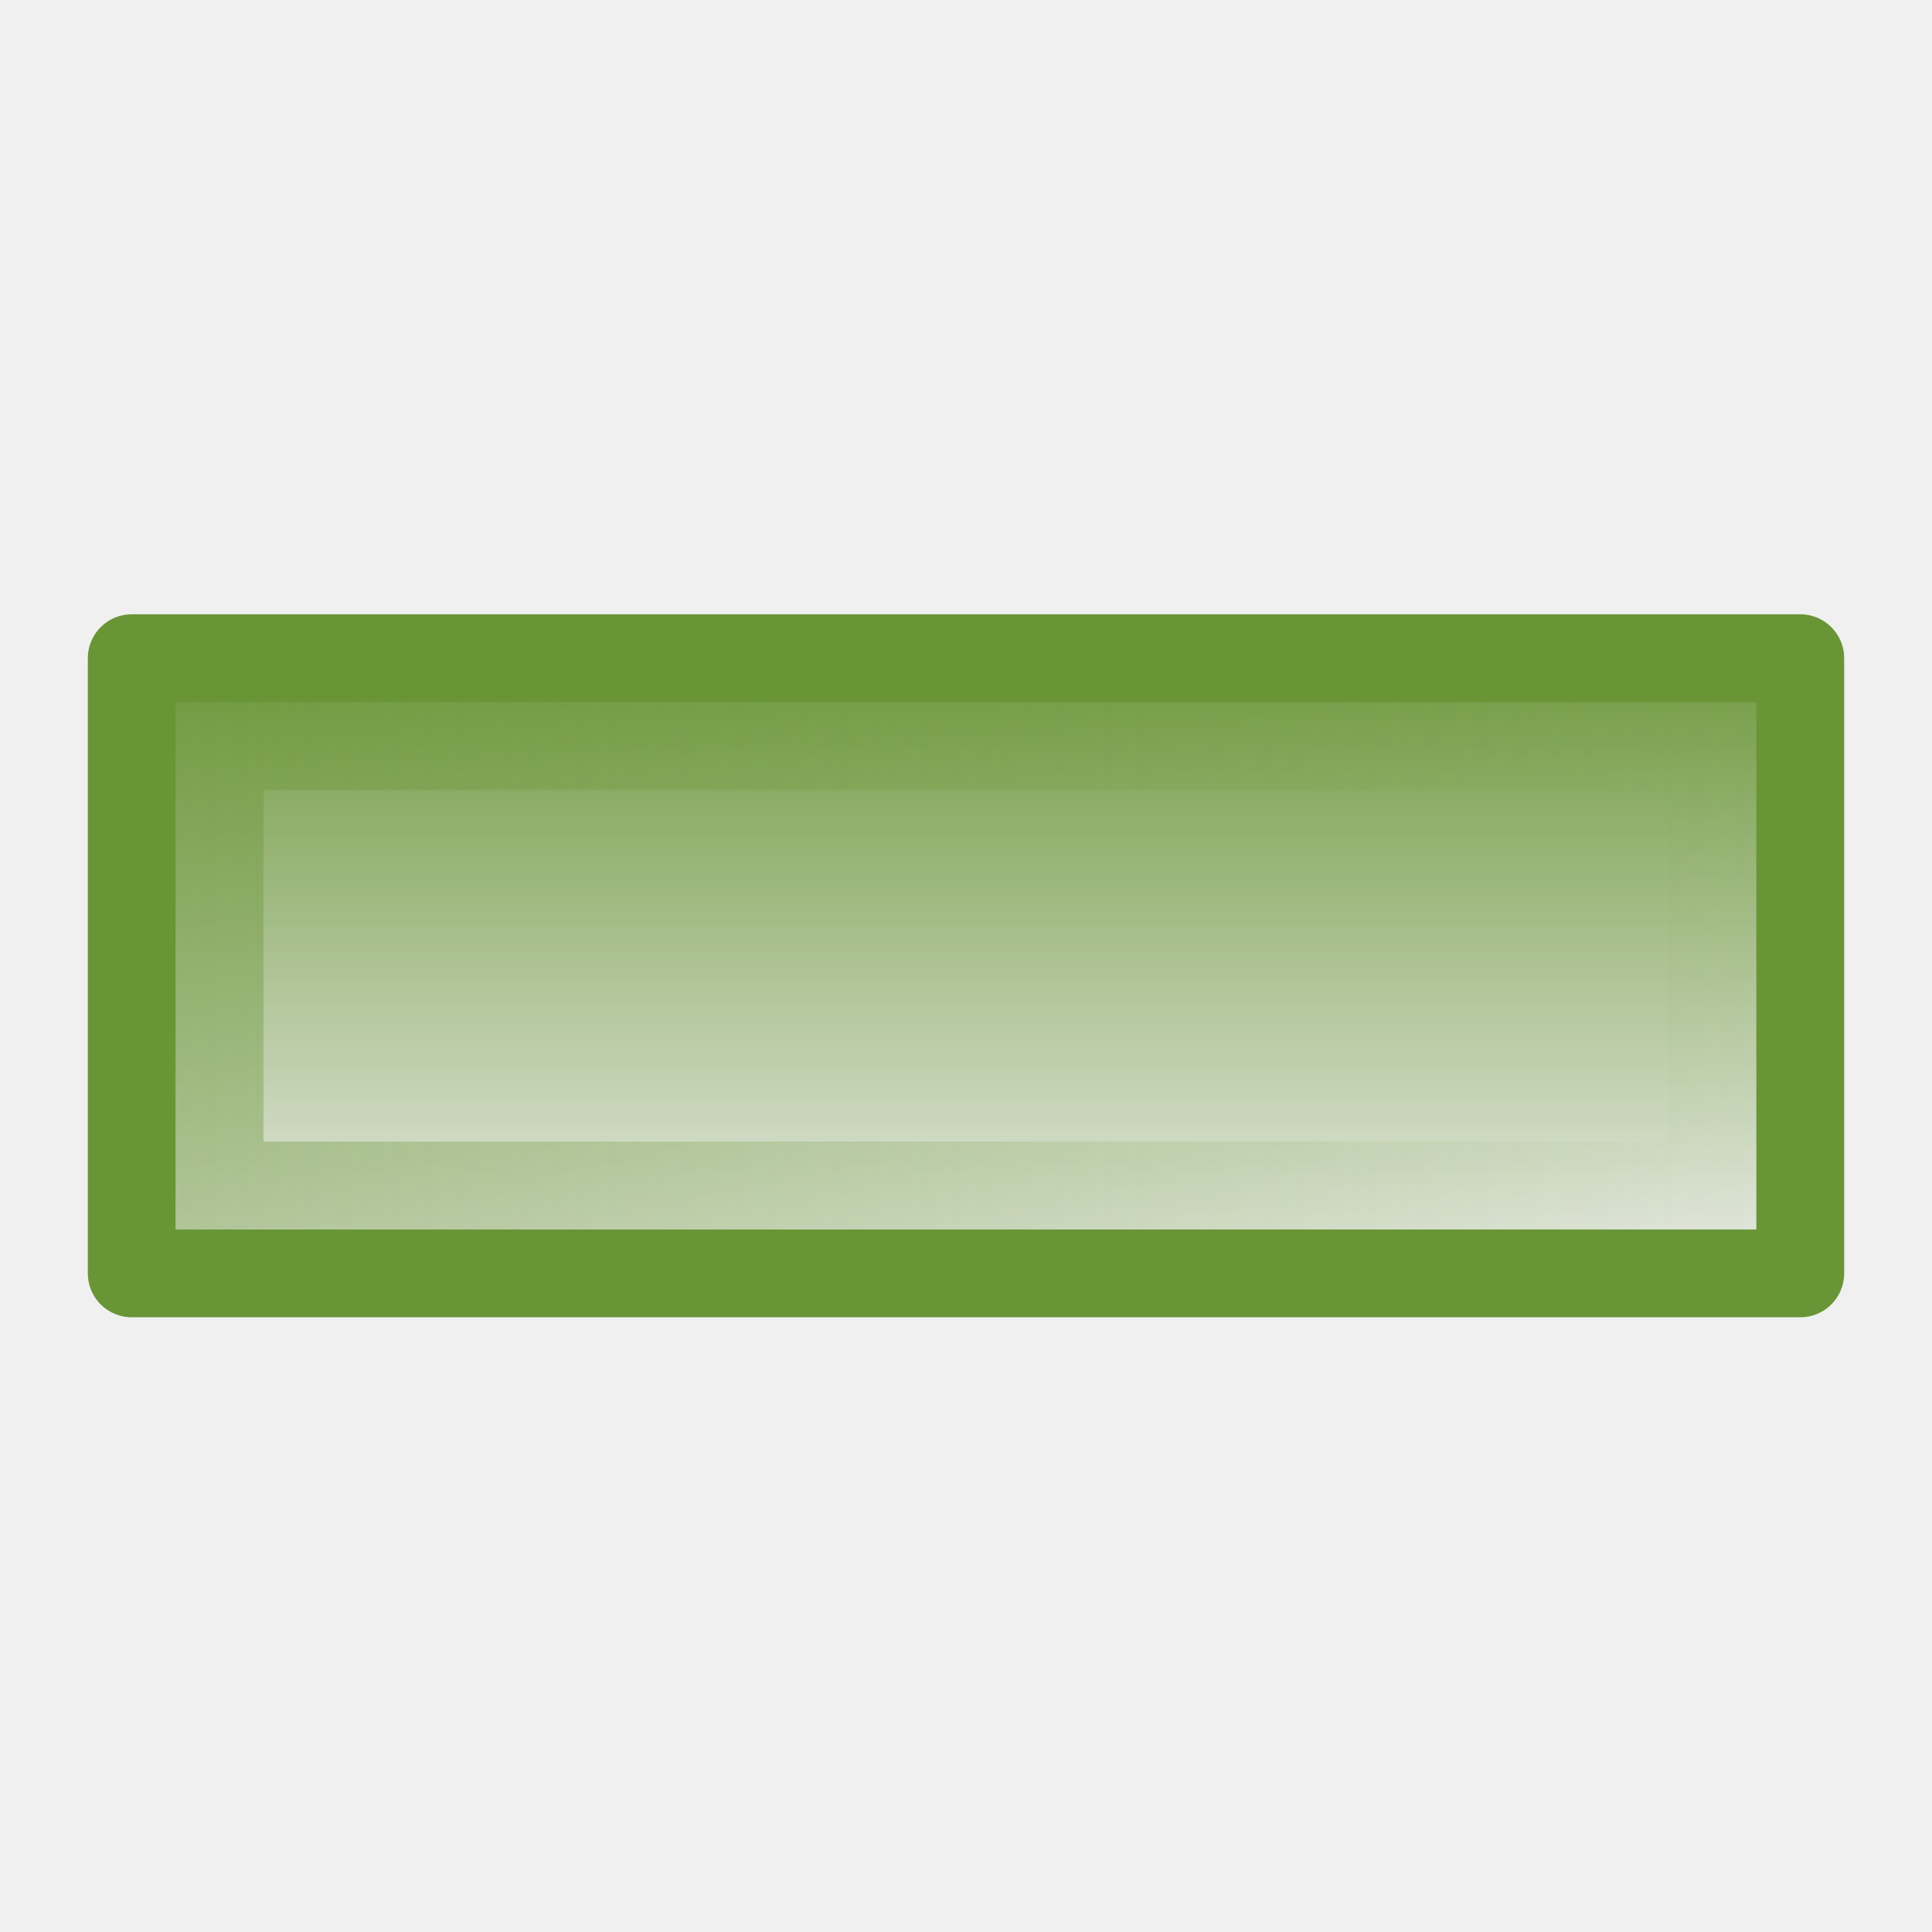
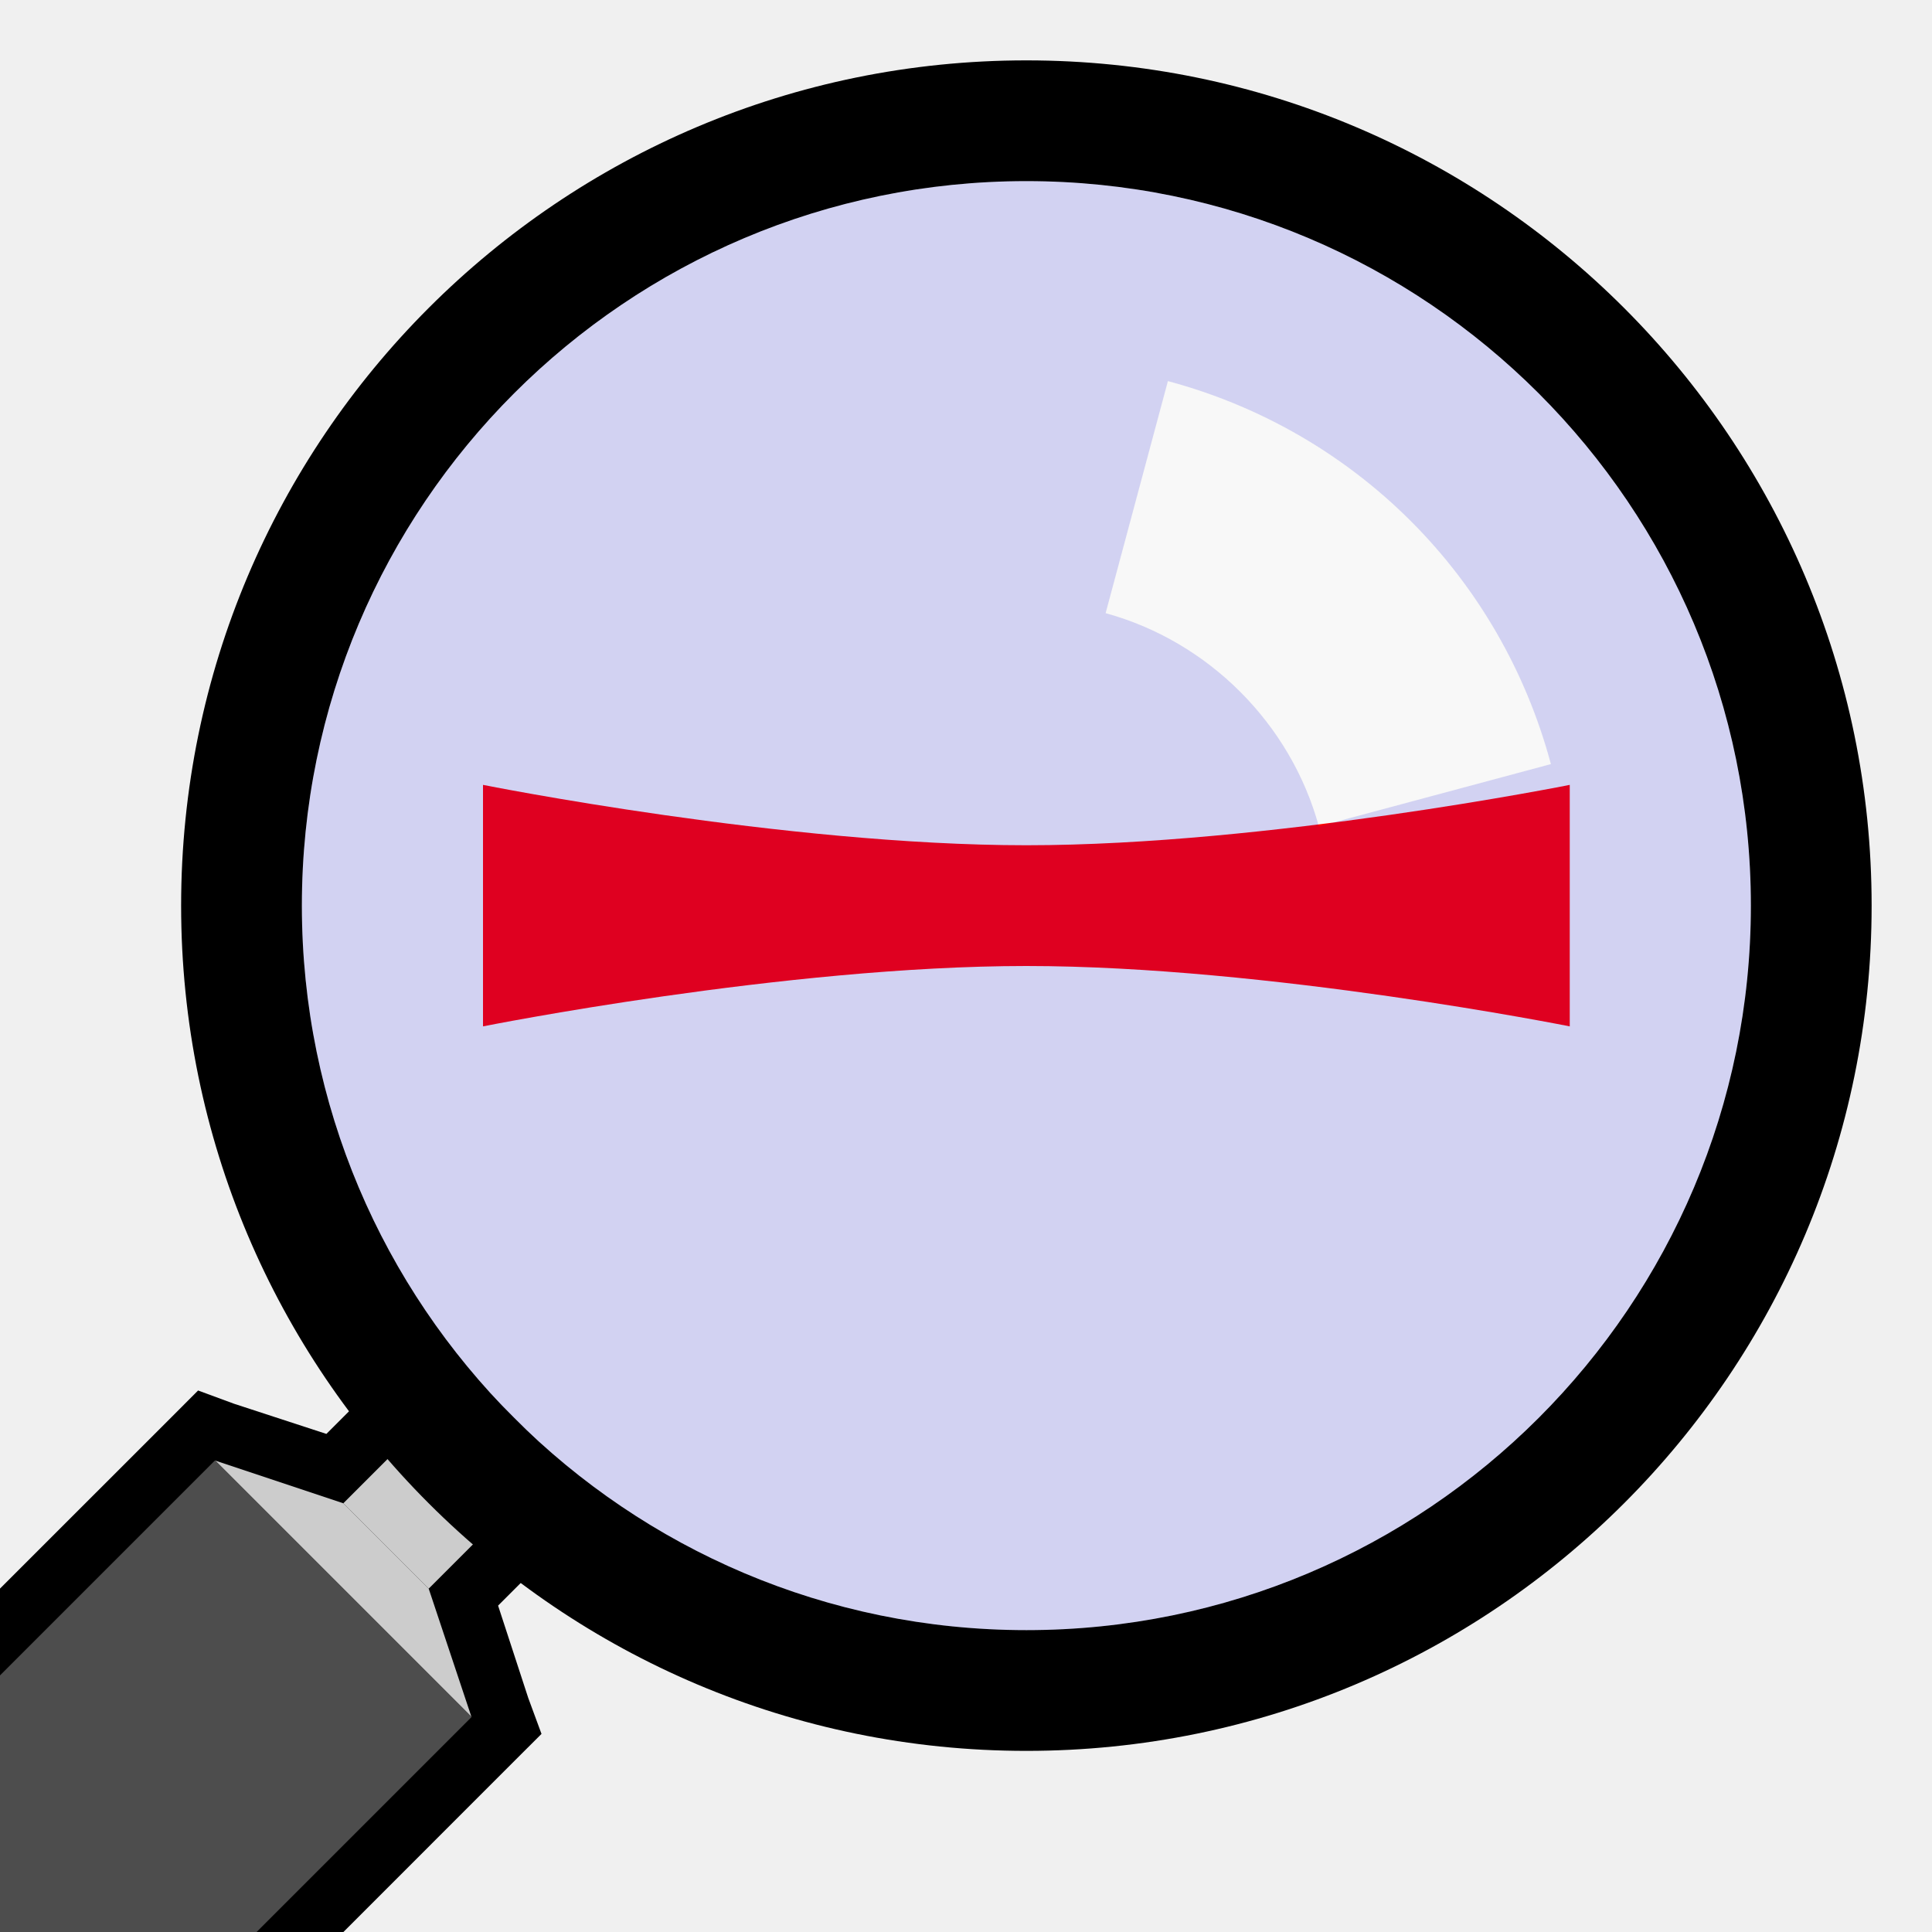
- <svg xmlns="http://www.w3.org/2000/svg" xmlns:xlink="http://www.w3.org/1999/xlink" id="svg2" height="22" width="22" version="1.0">
-   <defs id="defs4">
-     <linearGradient id="linearGradient4145">
-       <stop style="stop-color:#699536;stop-opacity:1;" offset="0" id="stop4147" />
-       <stop style="stop-color:#699536;stop-opacity:0;" offset="1" id="stop4149" />
-     </linearGradient>
-     <linearGradient id="linearGradient2401" y2="27.495" gradientUnits="userSpaceOnUse" x2="23.878" gradientTransform="matrix(0.89889,0,0,0.89347,-10.464,-9.566)" y1="18.535" x1="23.878">
-       <stop id="stop3713" style="stop-color:#e35d4f" offset="0" />
-       <stop id="stop3715" style="stop-color:#c6262e" offset="1" />
-     </linearGradient>
-     <linearGradient id="linearGradient2398" y2="45.69" gradientUnits="userSpaceOnUse" x2="24.139" gradientTransform="matrix(0.53994,0,0,0.53668,-1.8489,-1.5062)" y1="6.532" x1="24.139" xlink:href="#linearGradient2401">
-       <stop id="stop4224" style="stop-color:#fff" offset="0" />
-       <stop id="stop4226" style="stop-color:#fff;stop-opacity:0" offset="1" />
-     </linearGradient>
-     <linearGradient xlink:href="#linearGradient4145" id="linearGradient4151" x1="2" y1="10.997" x2="20" y2="10.997" gradientUnits="userSpaceOnUse" />
-     <linearGradient xlink:href="#linearGradient4145" id="linearGradient4155" gradientUnits="userSpaceOnUse" gradientTransform="matrix(0.89889,0,0,0.89347,-10.464,-9.566)" x1="23.878" y1="18.535" x2="23.878" y2="27.495" />
-   </defs>
-   <path d="m 20.5,7.495 0,7.005 -19,0 0,-7.005 19,0 z" style="fill:url(#linearGradient4155);fill-rule:evenodd;stroke:#699536;stroke-linejoin:round;stroke-opacity:1;fill-opacity:1" id="path2262" />
-   <path d="m 19.5,8.495 0,5.005 -17,0 0,-5.005 17,0 z" style="opacity:0.4;fill:none;stroke:url(#linearGradient4151);stroke-opacity:1" id="path2272" />
+ <svg xmlns="http://www.w3.org/2000/svg" width="32" height="32" id="svg4150" version="1.1" viewBox="0 0 32 32">
+   <defs id="defs4152" />
+   <g id="layer1">
+     <g id="g7014">
+       <rect y="0" x="0" height="32" width="32" id="rect6861" style="fill:none;stroke:none" />
+       <path id="rect6619" d="M 7.094,22.094 6.375,22.781 5.406,23.75 3.875,23.25 3.281,23.031 2.844,23.469 0,26.312 0,32 5.688,32 8.531,29.156 8.969,28.719 8.75,28.125 8.25,26.594 9.219,25.625 9.906,24.906 9.219,24.188 7.812,22.781 7.094,22.094 z" style="font-size:medium;font-style:normal;font-variant:normal;font-weight:normal;font-stretch:normal;text-indent:0;text-align:start;text-decoration:none;line-height:normal;letter-spacing:normal;word-spacing:normal;text-transform:none;direction:ltr;block-progression:tb;writing-mode:lr-tb;text-anchor:start;baseline-shift:baseline;color:black;fill:black;fill-opacity:1;fill-rule:nonzero;stroke:none;stroke-width:2;marker:none;visibility:visible;display:inline;overflow:visible;enable-background:accumulate;font-family:Sans;-inkscape-font-specification:Sans" />
+       <rect transform="matrix(0.7071068,0.7071068,-0.7071068,0.7071068,0,0)" y="11.586" x="21.627" height="2" width="2" id="rect6573" style="fill:#ccc;fill-opacity:1;stroke:none" />
+       <path id="path6575" d="M 5.686,24.899 3.565,24.192 7.808,28.435 7.101,26.314 z" style="fill:#ccc;fill-opacity:1;stroke:none" />
+       <path id="rect6577" d="M 3.562,24.188 0,27.75 0,32 l 4.25,0 3.562,-3.562 -4.25,-4.25 z" style="fill:#4d4d4d;fill-opacity:1;stroke:none" />
+       <path id="path6050" d="M 17,1 C 9.268,1 3,7.268 3,15 3,22.732 9.268,29 17,29 24.732,29 31,22.732 31,15 31,7.268 24.732,1 17,1 z m 0,2 C 23.627,3 29,8.373 29,15 29,21.627 23.627,27 17,27 10.373,27 5,21.627 5,15 5,8.373 10.373,3 17,3 z" style="fill:black;fill-opacity:1;stroke:none" />
+       <path id="path6054" d="m 19.344,6.312 -1.031,3.844 c 1.703,0.467 3.064,1.828 3.531,3.531 L 25.688,12.656 C 24.855,9.55 22.45,7.145 19.344,6.312 z" style="fill:white;fill-opacity:0.502;stroke:none" />
+       <path id="path6857" d="m 8,13 c 0,0 5,1 9,1 4,0 9,-1 9,-1 l 0,4 c 0,0 -5,-1 -9,-1 -4,0 -9,1 -9,1 z" style="fill:red;fill-opacity:1;stroke:none" />
+       <path id="path6052" d="M 17,3 C 10.373,3 5,8.373 5,15 5,21.627 10.373,27 17,27 23.627,27 29,21.627 29,15 29,8.373 23.627,3 17,3 z m 2.344,3.312 c 3.106,0.832 5.512,3.238 6.344,6.344 L 21.844,13.688 C 21.377,11.985 20.015,10.623 18.312,10.156 L 19.344,6.312 z" style="fill:blue;fill-opacity:0.125;stroke:none" />
+     </g>
+     <path style="fill:red;fill-opacity:0.251;stroke:none" d="m -18,3 0,7 -7,0 0,4 7,0 0,7 4,0 0,-7 7,0 0,-4 -7,0 0,-7 -4,0 z" id="rect6579" />
+   </g>
</svg>
